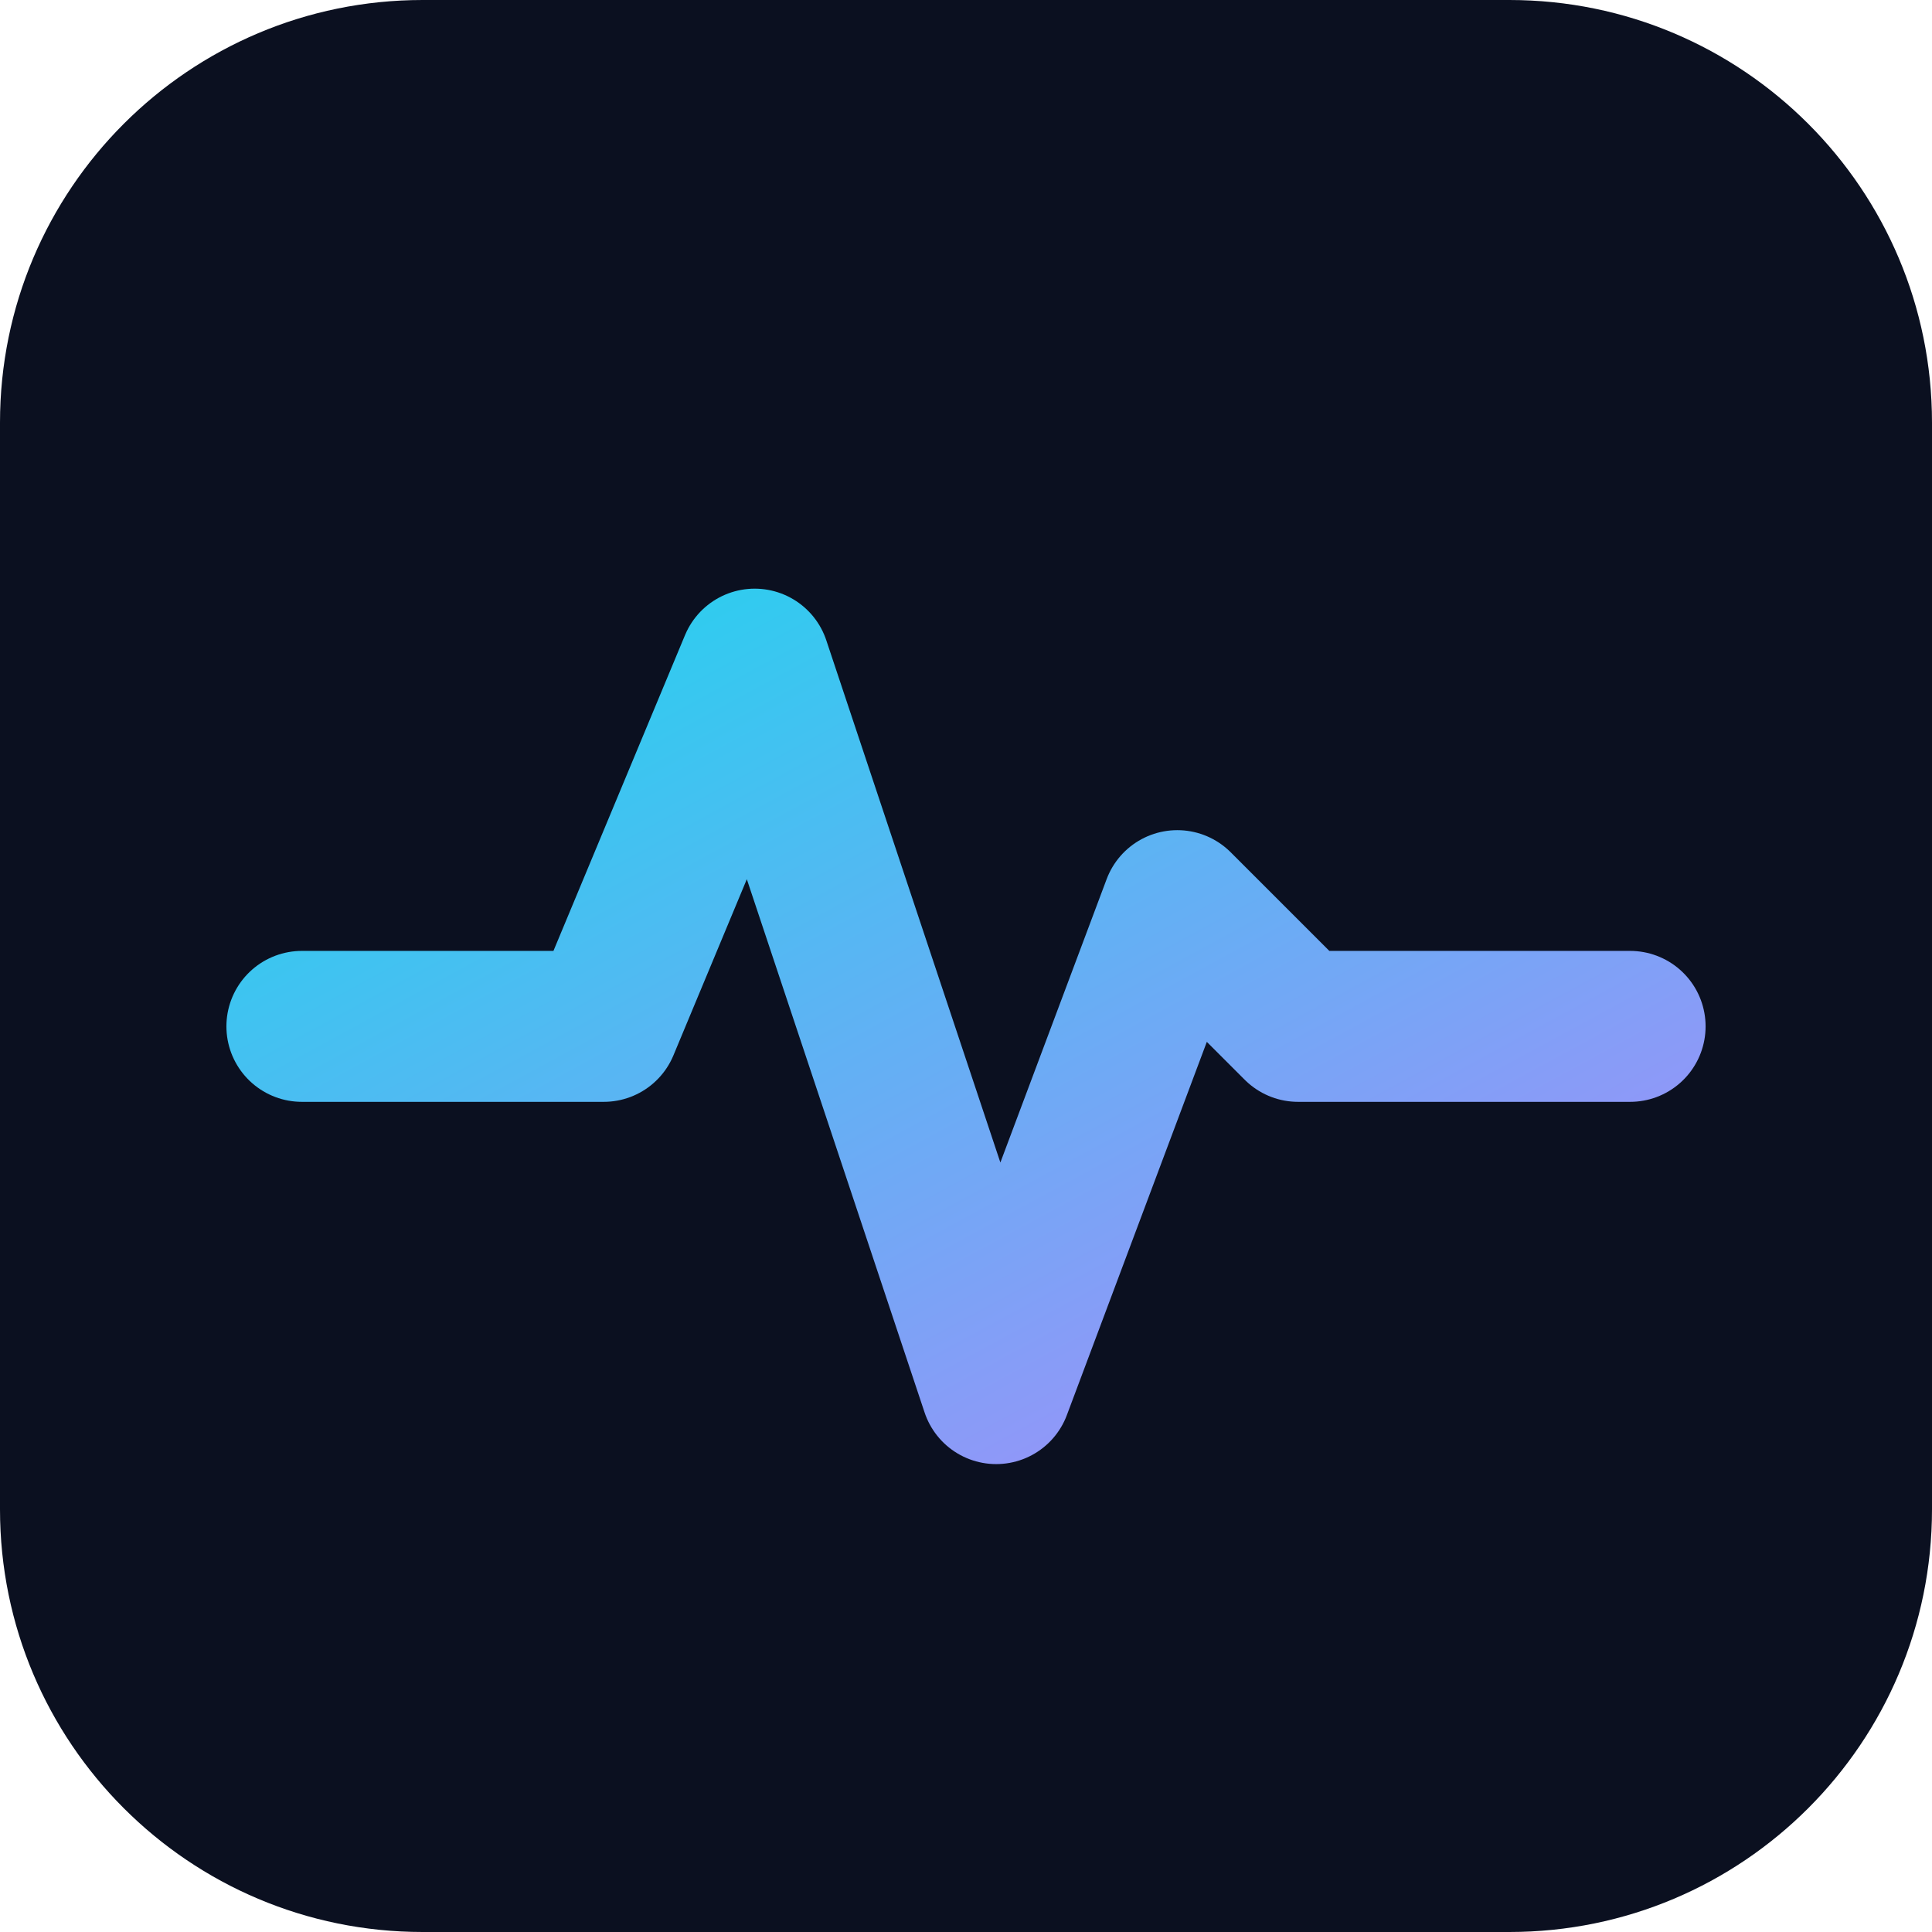
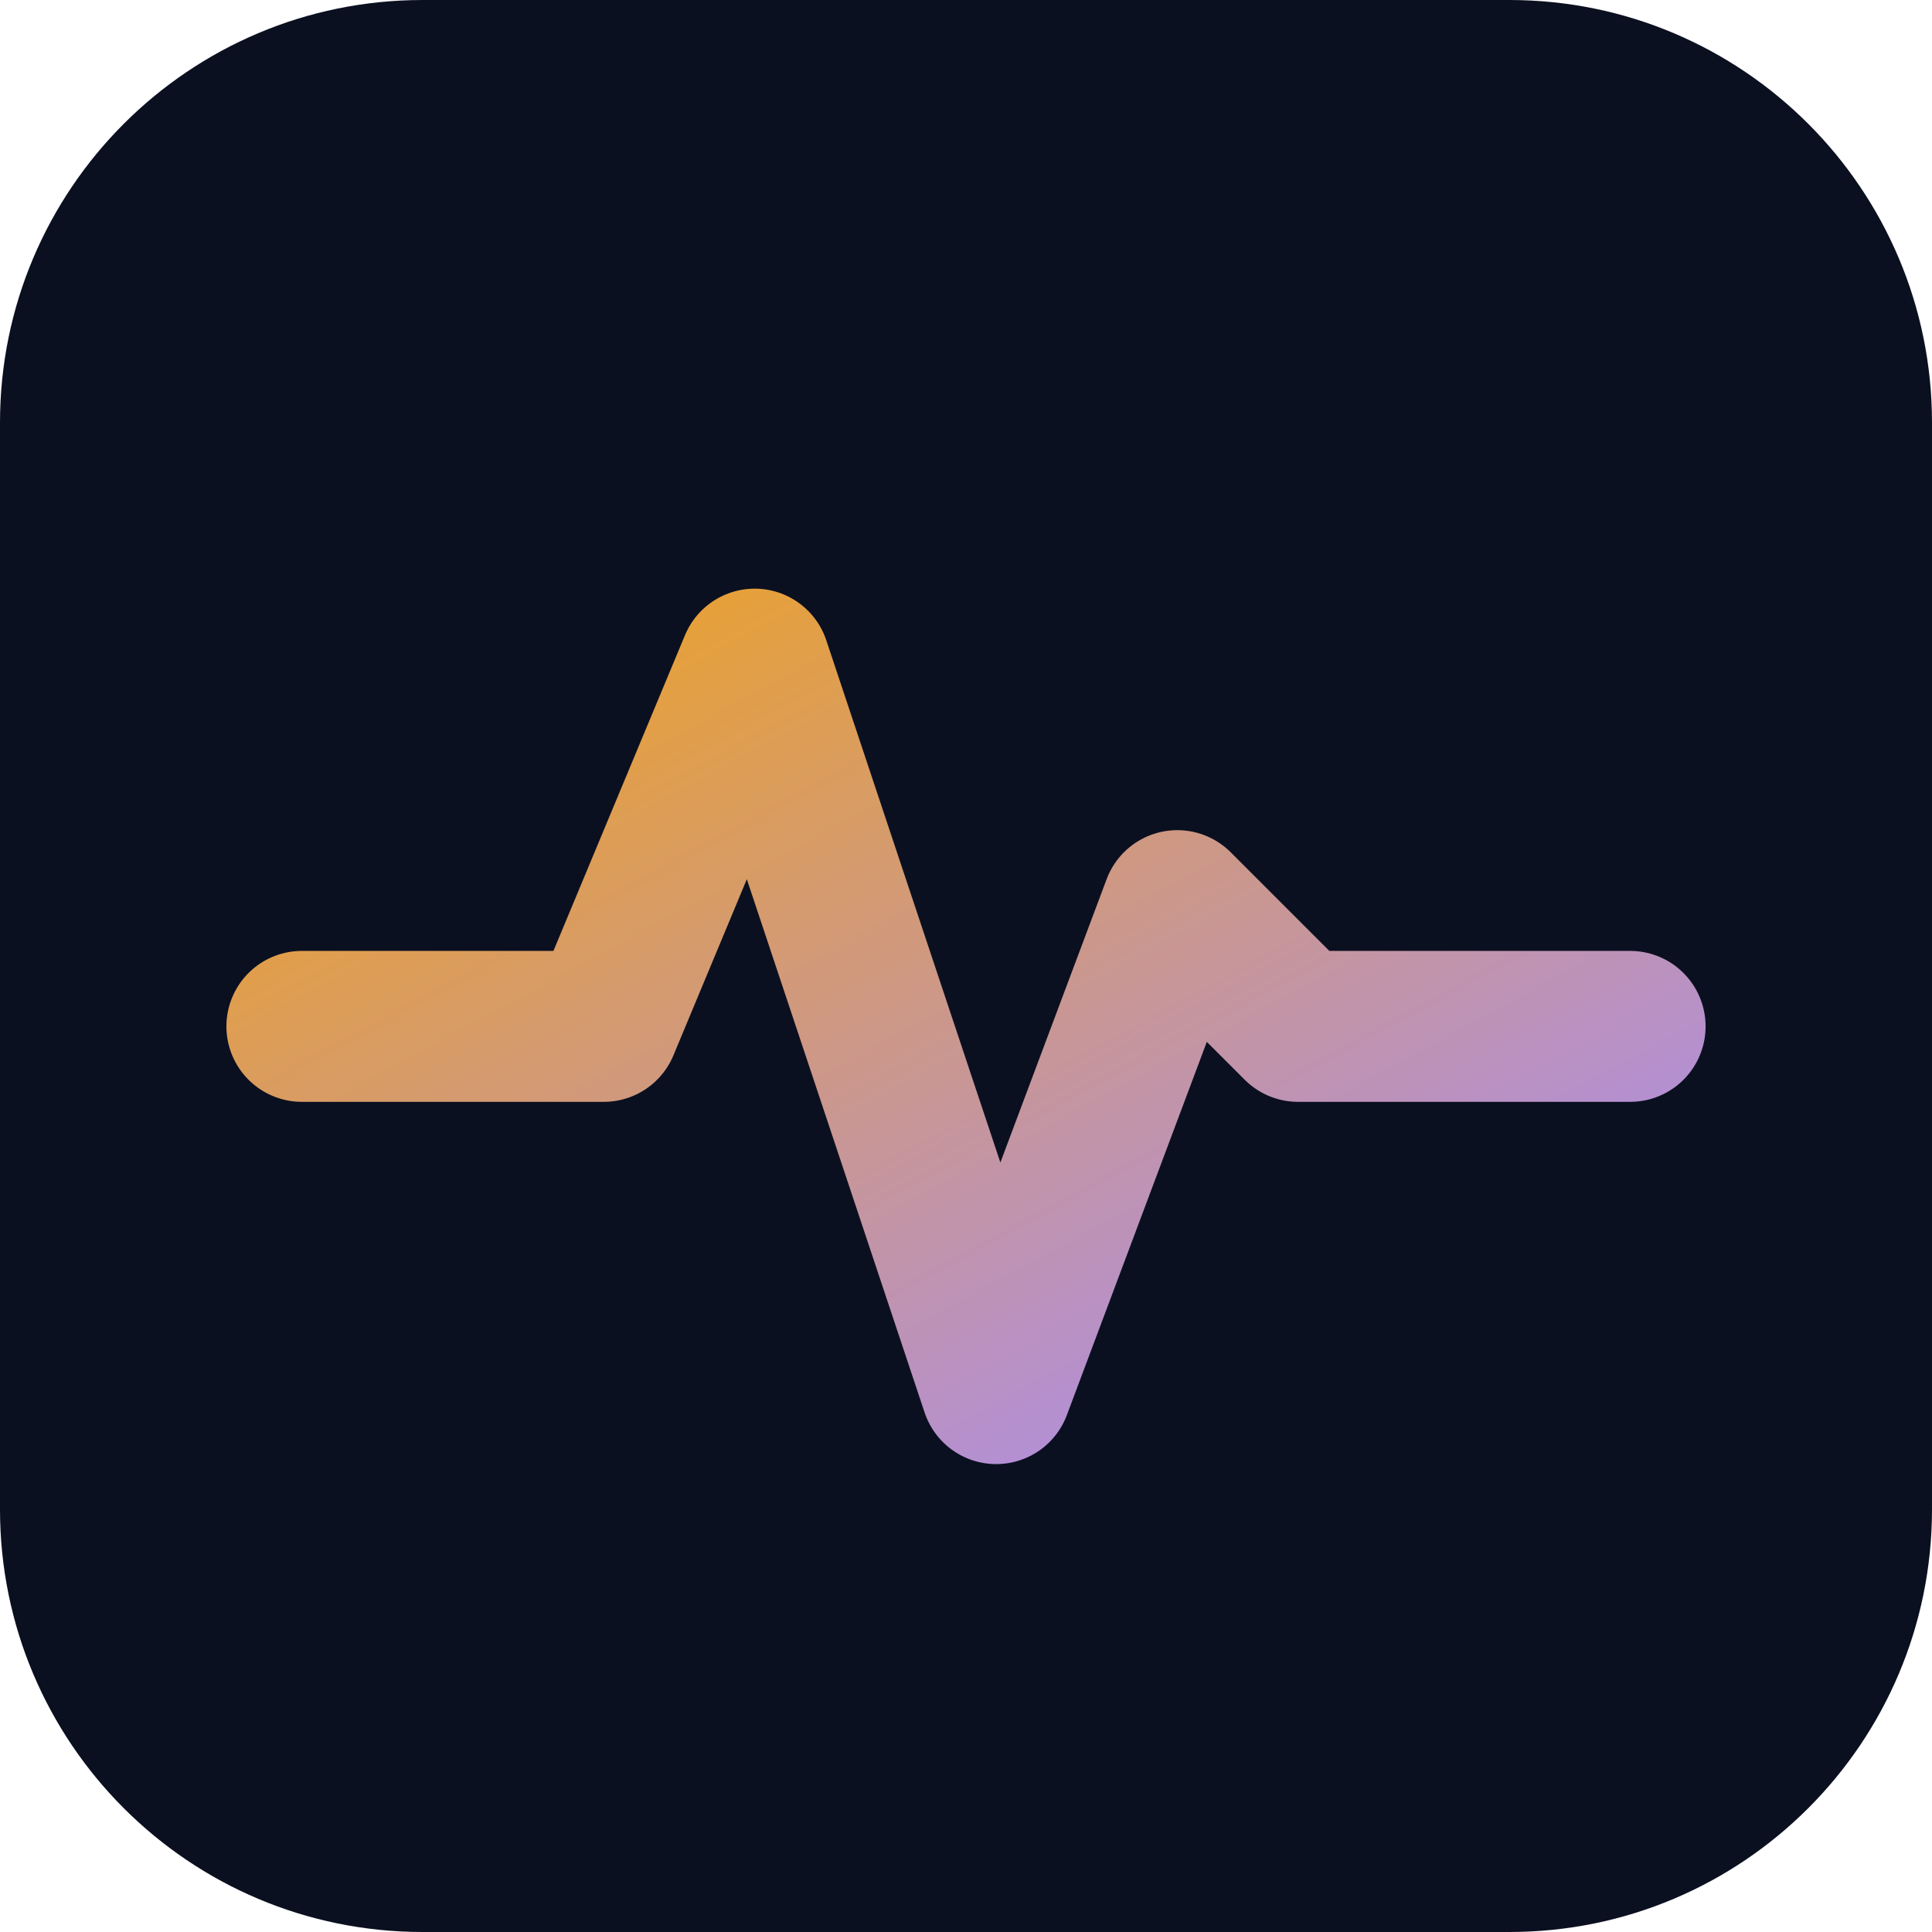
<svg xmlns="http://www.w3.org/2000/svg" viewBox="0 0 64 64">
  <defs>
    <linearGradient id="g" x1="0" y1="0" x2="1" y2="1">
-       <stop offset="0" stop-color="#22d3ee" />
+       <stop offset="0" stop-color="#eea322" />
      <stop offset="1" stop-color="#a78bfa" />
    </linearGradient>
  </defs>
  <rect width="64" height="64" rx="14" fill="#0b1020" />
  <path d="M10 34h10l5-12 8 24 6-16 4 4h11" fill="none" stroke="url(#g)" stroke-width="5" stroke-linecap="round" stroke-linejoin="round" />
</svg>
